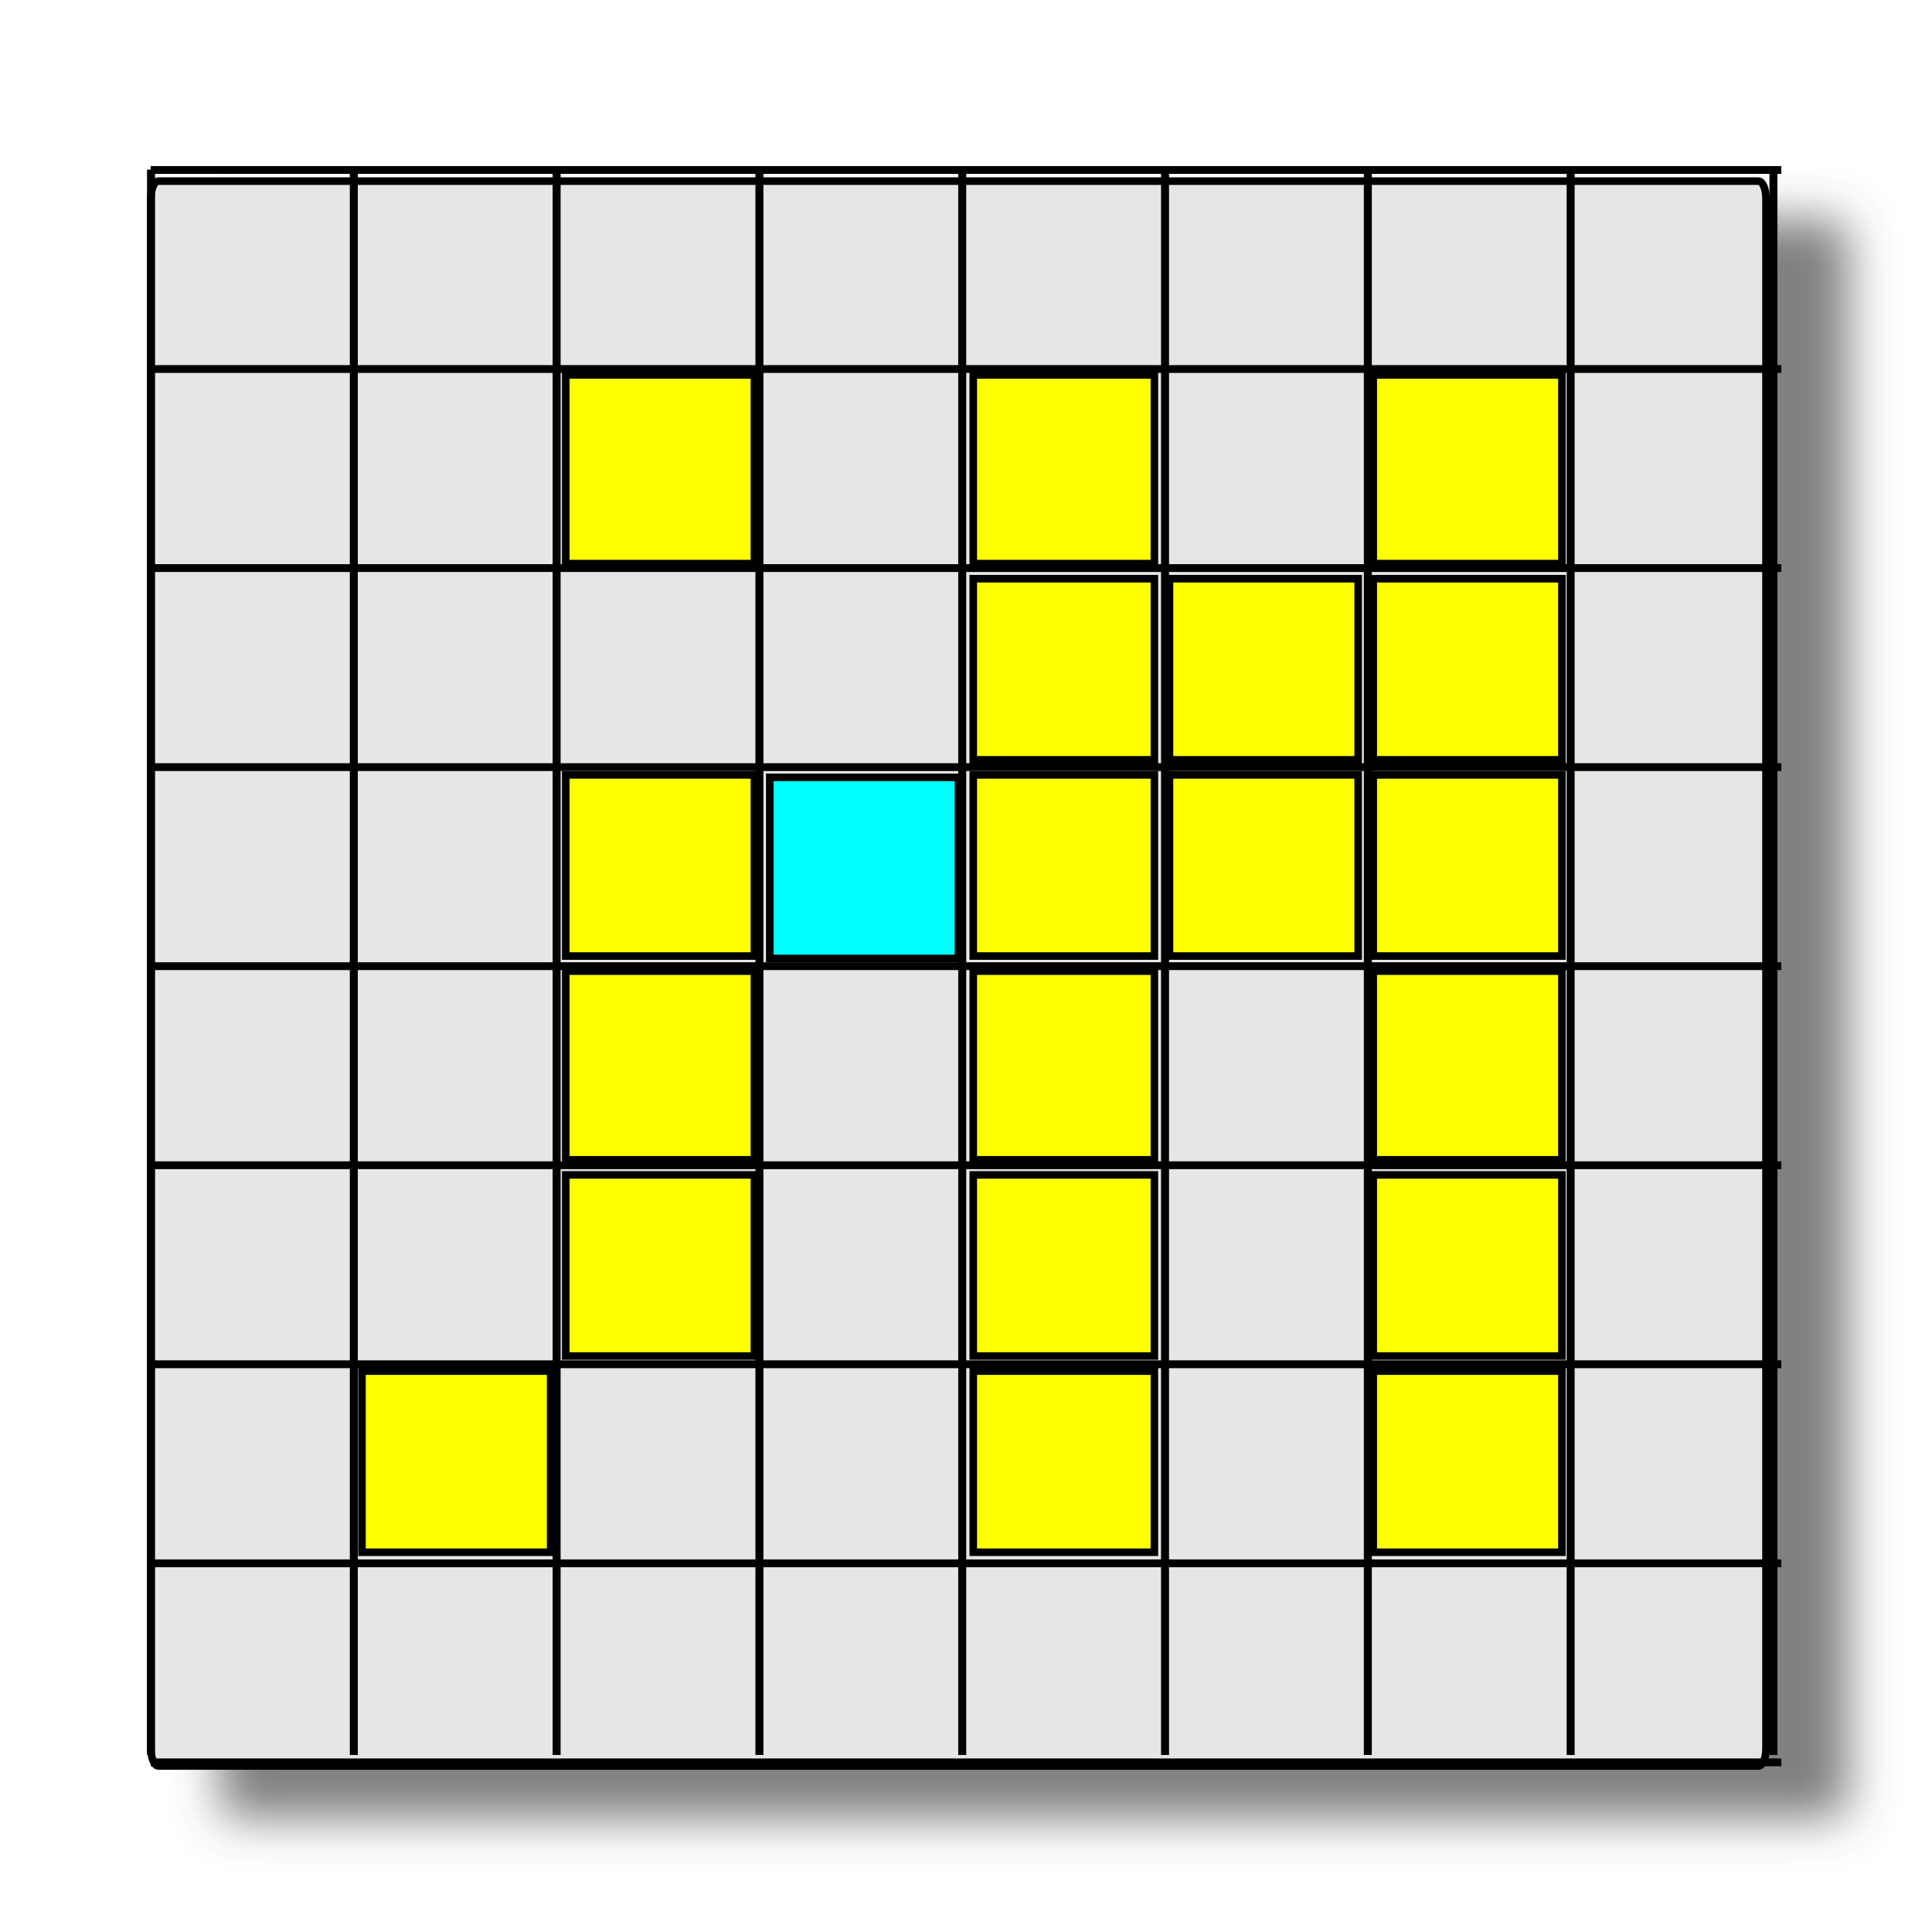
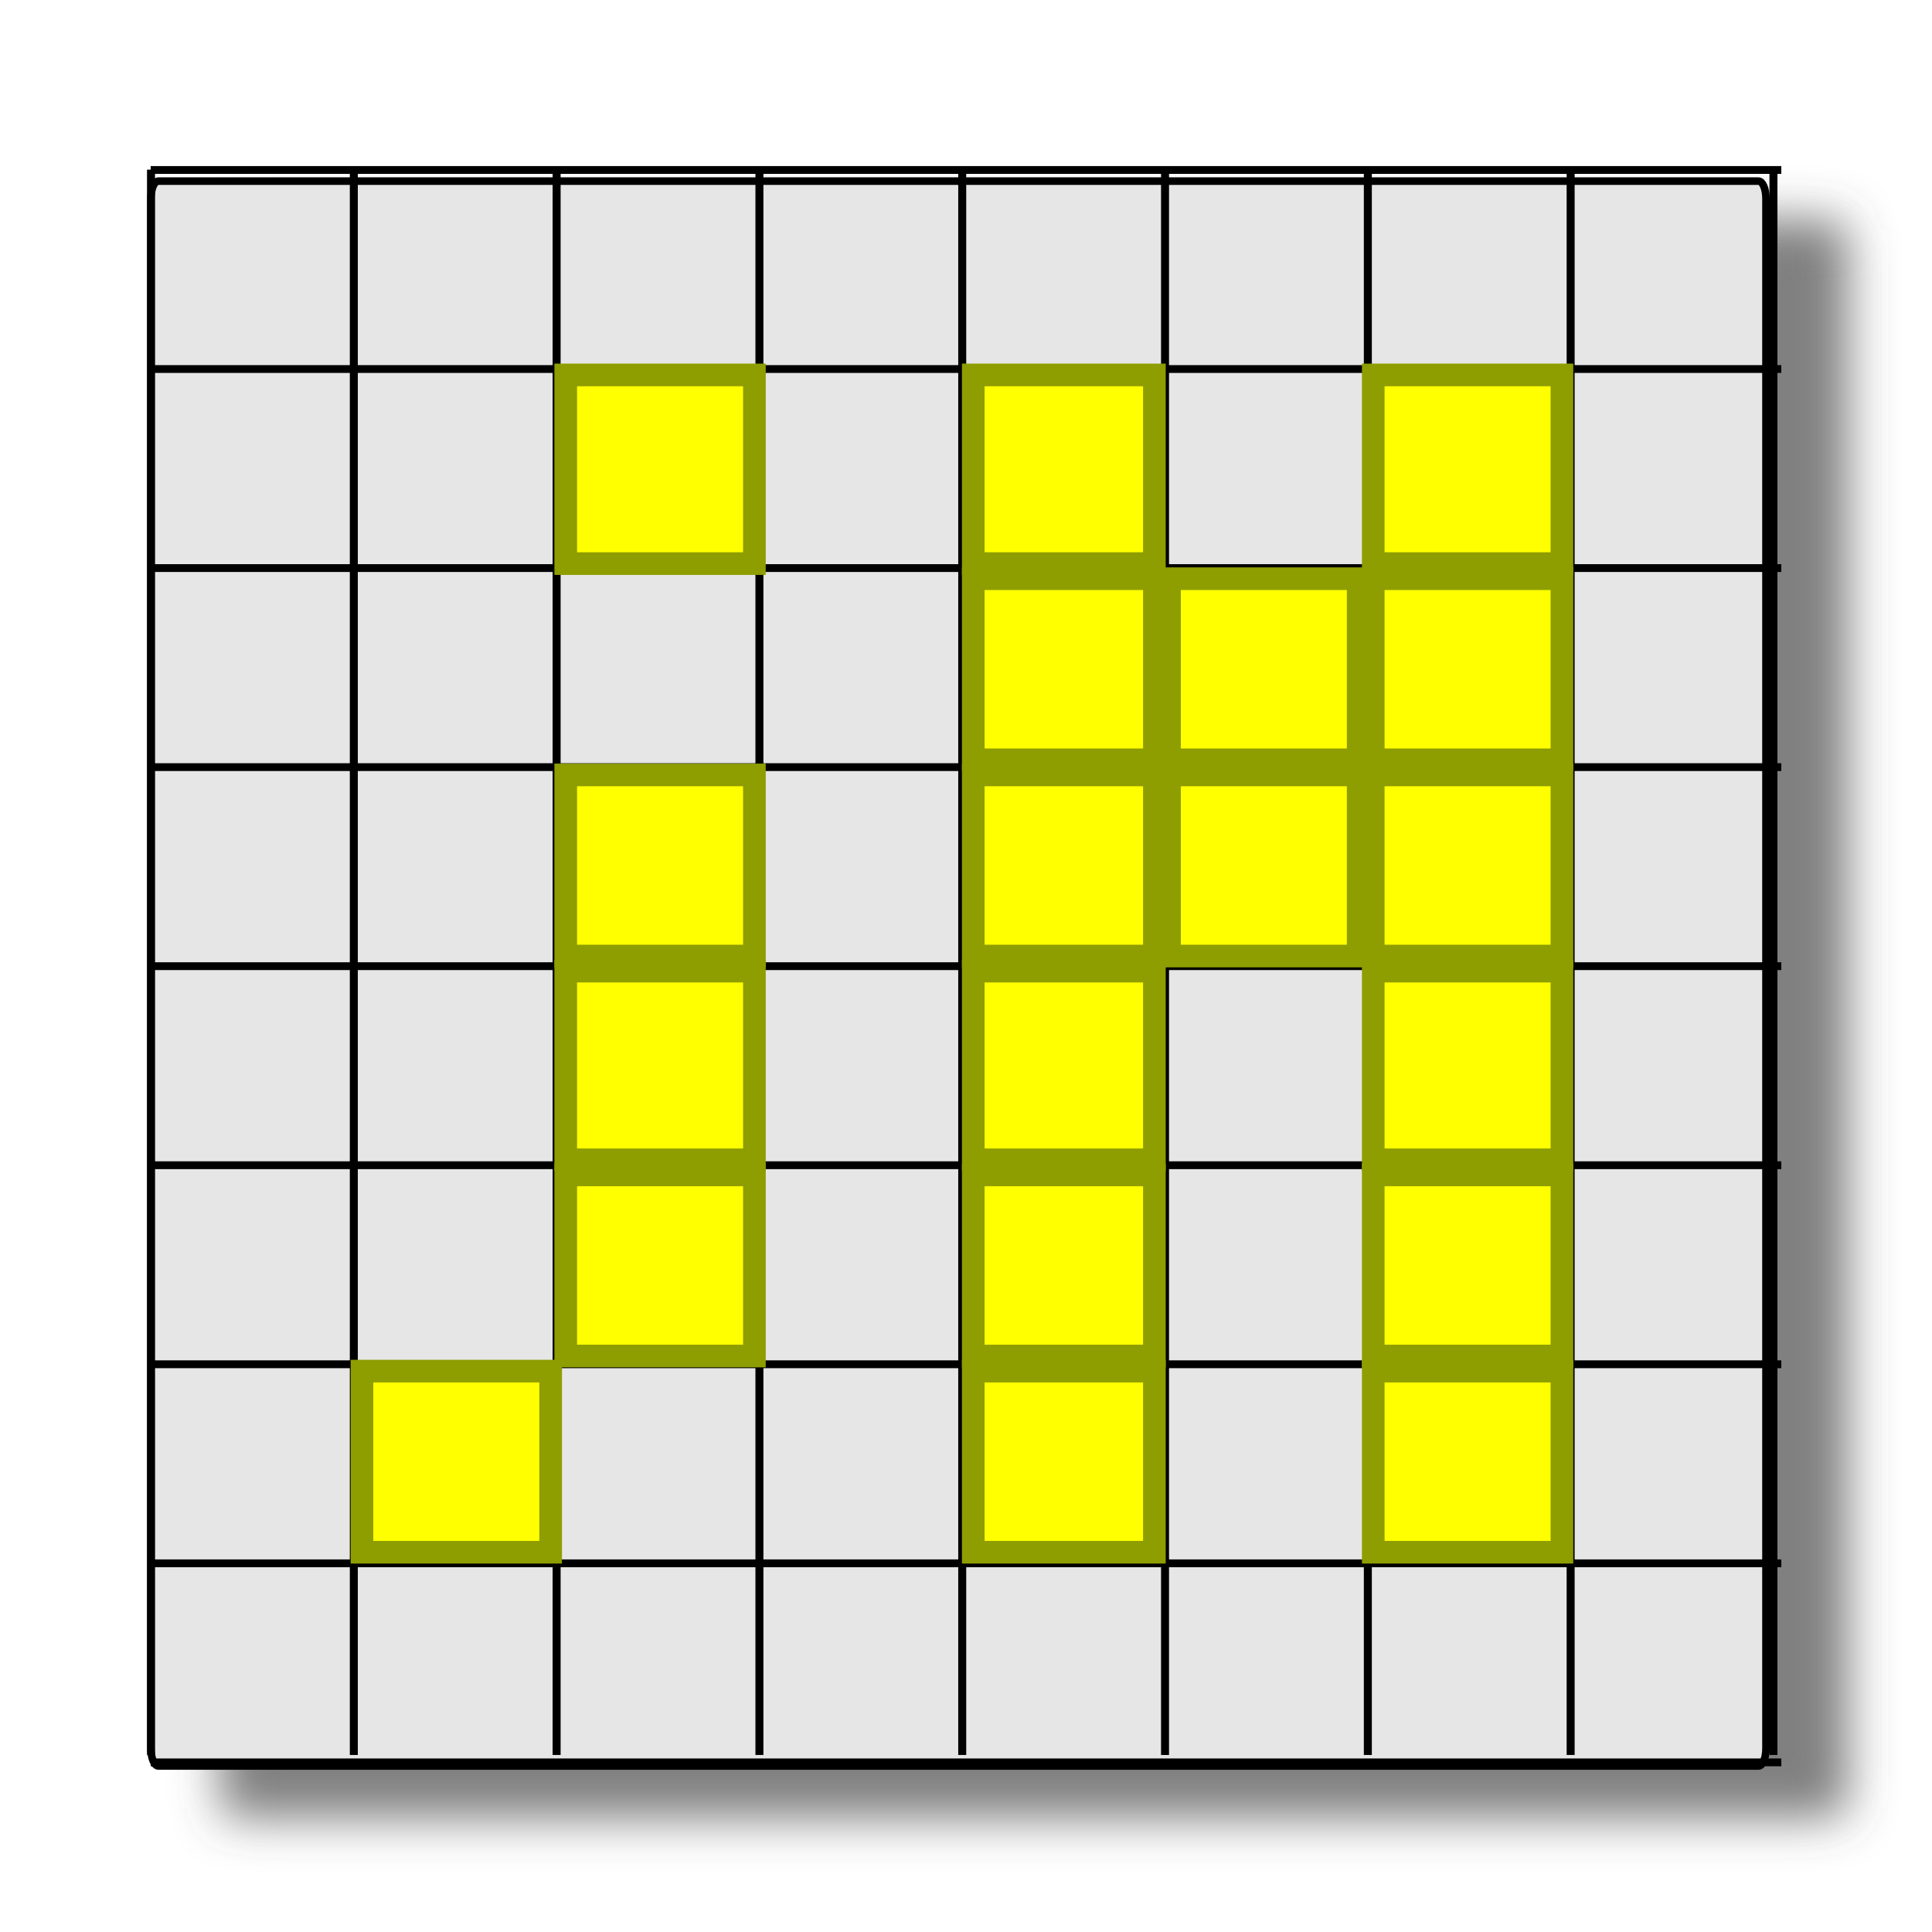
<svg xmlns="http://www.w3.org/2000/svg" width="256" height="256" id="svg2" version="1.1">
  <defs id="defs4">
    <filter id="filter4001">
      <feGaussianBlur stdDeviation="3.18" id="feGaussianBlur4003" />
    </filter>
  </defs>
  <g id="layer1" transform="translate(0,-796.3622)">
    <rect ry="2.326" rx="0.979" y="826.362" x="30" height="210" width="214" id="rect3207" style="color:#000000;fill:#808080;fill-opacity:1;fill-rule:nonzero;stroke:#000000;stroke-width:1;stroke-linecap:butt;stroke-linejoin:miter;stroke-miterlimit:4;stroke-opacity:1;stroke-dasharray:none;stroke-dashoffset:0;marker:none;visibility:visible;display:inline;overflow:visible;enable-background:accumulate;filter:url(#filter4001)" />
    <rect style="color:#000000;fill:#e6e6e6;fill-opacity:1;fill-rule:nonzero;stroke:#000000;stroke-width:1;stroke-linecap:butt;stroke-linejoin:miter;stroke-miterlimit:4;stroke-opacity:1;stroke-dasharray:none;stroke-dashoffset:0;marker:none;visibility:visible;display:inline;overflow:visible;enable-background:accumulate" id="rect3205" width="214" height="210" x="20" y="820.362" rx="0.979" ry="2.326" />
-     <g id="g3163" transform="translate(-6.000001,-4.476854)">
-       <g style="fill:#ffff00" transform="translate(-30,2)" id="g3049">
-         <g style="fill:#ffff00" id="g3038" transform="matrix(0.9353448,0,0,1,38.19612,-1)">
-           <path id="path2991" d="m 19,822.362 231,0" style="fill:#ffff00;stroke:#000000;stroke-width:1.034px;stroke-linecap:butt;stroke-linejoin:miter;stroke-opacity:1" />
-           <path style="fill:#ffff00;stroke:#000000;stroke-width:1.034px;stroke-linecap:butt;stroke-linejoin:miter;stroke-opacity:1" d="m 19,848.737 231,0" id="path2993" />
-           <path id="path2995" d="m 19,875.112 231,0" style="fill:#ffff00;stroke:#000000;stroke-width:1.034px;stroke-linecap:butt;stroke-linejoin:miter;stroke-opacity:1" />
-           <path style="fill:#ffff00;stroke:#000000;stroke-width:1.034px;stroke-linecap:butt;stroke-linejoin:miter;stroke-opacity:1" d="m 19,901.487 231,0" id="path2997" />
-           <path id="path2999" d="m 19,927.862 231,0" style="fill:#ffff00;stroke:#000000;stroke-width:1.034px;stroke-linecap:butt;stroke-linejoin:miter;stroke-opacity:1" />
-           <path style="fill:#ffff00;stroke:#000000;stroke-width:1.034px;stroke-linecap:butt;stroke-linejoin:miter;stroke-opacity:1" d="m 19,954.237 231,0" id="path3001" />
-           <path id="path3003" d="m 19,980.612 231,0" style="fill:#ffff00;stroke:#000000;stroke-width:1.034px;stroke-linecap:butt;stroke-linejoin:miter;stroke-opacity:1" />
-           <path style="fill:#ffff00;stroke:#000000;stroke-width:1.034px;stroke-linecap:butt;stroke-linejoin:miter;stroke-opacity:1" d="m 19,1006.987 231,0" id="path3005" />
-           <path id="path3007" d="m 19,1033.362 231,0" style="fill:#ffff00;stroke:#000000;stroke-width:1.034px;stroke-linecap:butt;stroke-linejoin:miter;stroke-opacity:1" />
-         </g>
-         <g style="fill:#ffff00" id="g3027" transform="matrix(0,0.9093894,-1.018868,0,1108.869,804.0375)">
-           <path style="fill:#ffff00;stroke:#000000;stroke-width:1.039px;stroke-linecap:butt;stroke-linejoin:miter;stroke-opacity:1" d="m 19,822.362 231,0" id="path3009" />
-           <path id="path3011" d="m 19,848.737 231,0" style="fill:#ffff00;stroke:#000000;stroke-width:1.039px;stroke-linecap:butt;stroke-linejoin:miter;stroke-opacity:1" />
-           <path style="fill:#ffff00;stroke:#000000;stroke-width:1.039px;stroke-linecap:butt;stroke-linejoin:miter;stroke-opacity:1" d="m 19,875.112 231,0" id="path3013" />
-           <path id="path3015" d="m 19,901.487 231,0" style="fill:#ffff00;stroke:#000000;stroke-width:1.039px;stroke-linecap:butt;stroke-linejoin:miter;stroke-opacity:1" />
-           <path style="fill:#ffff00;stroke:#000000;stroke-width:1.039px;stroke-linecap:butt;stroke-linejoin:miter;stroke-opacity:1" d="m 19,927.862 231,0" id="path3017" />
-           <path id="path3019" d="m 19,954.237 231,0" style="fill:#ffff00;stroke:#000000;stroke-width:1.039px;stroke-linecap:butt;stroke-linejoin:miter;stroke-opacity:1" />
-           <path style="fill:#ffff00;stroke:#000000;stroke-width:1.039px;stroke-linecap:butt;stroke-linejoin:miter;stroke-opacity:1" d="m 19,980.612 231,0" id="path3021" />
-           <path id="path3023" d="m 19,1006.987 231,0" style="fill:#ffff00;stroke:#000000;stroke-width:1.039px;stroke-linecap:butt;stroke-linejoin:miter;stroke-opacity:1" />
-           <path style="fill:#ffff00;stroke:#000000;stroke-width:1.039px;stroke-linecap:butt;stroke-linejoin:miter;stroke-opacity:1" d="m 19,1033.362 231,0" id="path3025" />
-         </g>
+     <g id="g3049" transform="translate(-36,-2.476854)" style="fill:#ffff00">
+       <g transform="matrix(0.9353448,0,0,1,38.19612,-1)" id="g3038" style="fill:#ffff00">
+         <path style="fill:#ffff00;stroke:#000000;stroke-width:1.034px;stroke-linecap:butt;stroke-linejoin:miter;stroke-opacity:1" d="m 19,822.362 231,0" id="path2991" />
+         <path id="path2993" d="m 19,848.737 231,0" style="fill:#ffff00;stroke:#000000;stroke-width:1.034px;stroke-linecap:butt;stroke-linejoin:miter;stroke-opacity:1" />
+         <path style="fill:#ffff00;stroke:#000000;stroke-width:1.034px;stroke-linecap:butt;stroke-linejoin:miter;stroke-opacity:1" d="m 19,875.112 231,0" id="path2995" />
+         <path id="path2997" d="m 19,901.487 231,0" style="fill:#ffff00;stroke:#000000;stroke-width:1.034px;stroke-linecap:butt;stroke-linejoin:miter;stroke-opacity:1" />
+         <path style="fill:#ffff00;stroke:#000000;stroke-width:1.034px;stroke-linecap:butt;stroke-linejoin:miter;stroke-opacity:1" d="m 19,927.862 231,0" id="path2999" />
+         <path id="path3001" d="m 19,954.237 231,0" style="fill:#ffff00;stroke:#000000;stroke-width:1.034px;stroke-linecap:butt;stroke-linejoin:miter;stroke-opacity:1" />
+         <path style="fill:#ffff00;stroke:#000000;stroke-width:1.034px;stroke-linecap:butt;stroke-linejoin:miter;stroke-opacity:1" d="m 19,980.612 231,0" id="path3003" />
+         <path id="path3005" d="m 19,1006.987 231,0" style="fill:#ffff00;stroke:#000000;stroke-width:1.034px;stroke-linecap:butt;stroke-linejoin:miter;stroke-opacity:1" />
+         <path style="fill:#ffff00;stroke:#000000;stroke-width:1.034px;stroke-linecap:butt;stroke-linejoin:miter;stroke-opacity:1" d="m 19,1033.362 231,0" id="path3007" />
      </g>
-       <path transform="translate(0,796.3622)" id="path3119" d="m 80.963,66.657 0,-12.5 12.5,0 12.5,0 0,12.5 0,12.5 -12.5,0 -12.5,0 0,-12.5 z" style="color:#000000;fill:#ffff00;fill-opacity:1;fill-rule:nonzero;stroke:#000000;stroke-width:1;stroke-linecap:butt;stroke-linejoin:miter;stroke-miterlimit:4;stroke-opacity:1;stroke-dasharray:none;stroke-dashoffset:0;marker:none;visibility:visible;display:inline;overflow:visible;enable-background:accumulate" />
-       <path transform="translate(0,796.3622)" id="path3121" d="m 80.963,119.157 0,-12 12.5,0 12.5,0 0,12 0,12 -12.5,0 -12.5,0 0,-12 z" style="color:#000000;fill:#ffff00;fill-opacity:1;fill-rule:nonzero;stroke:#000000;stroke-width:1;stroke-linecap:butt;stroke-linejoin:miter;stroke-miterlimit:4;stroke-opacity:1;stroke-dasharray:none;stroke-dashoffset:0;marker:none;visibility:visible;display:inline;overflow:visible;enable-background:accumulate" />
-       <path transform="translate(0,796.3622)" id="path3123" d="m 80.963,145.657 0,-12.5 12.5,0 12.5,0 0,12.5 0,12.5 -12.5,0 -12.5,0 0,-12.5 z" style="color:#000000;fill:#ffff00;fill-opacity:1;fill-rule:nonzero;stroke:#000000;stroke-width:1;stroke-linecap:butt;stroke-linejoin:miter;stroke-miterlimit:4;stroke-opacity:1;stroke-dasharray:none;stroke-dashoffset:0;marker:none;visibility:visible;display:inline;overflow:visible;enable-background:accumulate" />
-       <path transform="translate(0,796.3622)" id="path3125" d="m 80.963,172.157 0,-12 12.5,0 12.5,0 0,12 0,12 -12.5,0 -12.5,0 0,-12 z" style="color:#000000;fill:#ffff00;fill-opacity:1;fill-rule:nonzero;stroke:#000000;stroke-width:1;stroke-linecap:butt;stroke-linejoin:miter;stroke-miterlimit:4;stroke-opacity:1;stroke-dasharray:none;stroke-dashoffset:0;marker:none;visibility:visible;display:inline;overflow:visible;enable-background:accumulate" />
-       <path transform="translate(0,796.3622)" id="path3127" d="m 53.963,198.157 0,-12 12.5,0 12.5,0 0,12 0,12 -12.5,0 -12.5,0 0,-12 z" style="color:#000000;fill:#ffff00;fill-opacity:1;fill-rule:nonzero;stroke:#000000;stroke-width:1;stroke-linecap:butt;stroke-linejoin:miter;stroke-miterlimit:4;stroke-opacity:1;stroke-dasharray:none;stroke-dashoffset:0;marker:none;visibility:visible;display:inline;overflow:visible;enable-background:accumulate" />
-       <path transform="translate(0,796.3622)" id="path3129" d="m 134.963,198.157 0,-12 12,0 12,0 0,12 0,12 -12,0 -12,0 0,-12 z" style="color:#000000;fill:#ffff00;fill-opacity:1;fill-rule:nonzero;stroke:#000000;stroke-width:1;stroke-linecap:butt;stroke-linejoin:miter;stroke-miterlimit:4;stroke-opacity:1;stroke-dasharray:none;stroke-dashoffset:0;marker:none;visibility:visible;display:inline;overflow:visible;enable-background:accumulate" />
-       <path transform="translate(0,796.3622)" id="path3131" d="m 134.963,172.157 0,-12 12,0 12,0 0,12 0,12 -12,0 -12,0 0,-12 z" style="color:#000000;fill:#ffff00;fill-opacity:1;fill-rule:nonzero;stroke:#000000;stroke-width:1;stroke-linecap:butt;stroke-linejoin:miter;stroke-miterlimit:4;stroke-opacity:1;stroke-dasharray:none;stroke-dashoffset:0;marker:none;visibility:visible;display:inline;overflow:visible;enable-background:accumulate" />
-       <path transform="translate(0,796.3622)" id="path3133" d="m 134.963,145.657 0,-12.5 12,0 12,0 0,12.5 0,12.5 -12,0 -12,0 0,-12.5 z" style="color:#000000;fill:#ffff00;fill-opacity:1;fill-rule:nonzero;stroke:#000000;stroke-width:1;stroke-linecap:butt;stroke-linejoin:miter;stroke-miterlimit:4;stroke-opacity:1;stroke-dasharray:none;stroke-dashoffset:0;marker:none;visibility:visible;display:inline;overflow:visible;enable-background:accumulate" />
-       <path transform="translate(0,796.3622)" id="path3135" d="m 134.963,119.157 0,-12 12,0 12,0 0,12 0,12 -12,0 -12,0 0,-12 z" style="color:#000000;fill:#ffff00;fill-opacity:1;fill-rule:nonzero;stroke:#000000;stroke-width:1;stroke-linecap:butt;stroke-linejoin:miter;stroke-miterlimit:4;stroke-opacity:1;stroke-dasharray:none;stroke-dashoffset:0;marker:none;visibility:visible;display:inline;overflow:visible;enable-background:accumulate" />
-       <path transform="translate(0,796.3622)" id="path3137" d="m 134.963,93.157 0,-12 12,0 12,0 0,12 0,12 -12,0 -12,0 0,-12 z" style="color:#000000;fill:#ffff00;fill-opacity:1;fill-rule:nonzero;stroke:#000000;stroke-width:1;stroke-linecap:butt;stroke-linejoin:miter;stroke-miterlimit:4;stroke-opacity:1;stroke-dasharray:none;stroke-dashoffset:0;marker:none;visibility:visible;display:inline;overflow:visible;enable-background:accumulate" />
-       <path transform="translate(0,796.3622)" id="path3139" d="m 134.963,66.657 0,-12.5 12,0 12,0 0,12.5 0,12.5 -12,0 -12,0 0,-12.5 z" style="color:#000000;fill:#ffff00;fill-opacity:1;fill-rule:nonzero;stroke:#000000;stroke-width:1;stroke-linecap:butt;stroke-linejoin:miter;stroke-miterlimit:4;stroke-opacity:1;stroke-dasharray:none;stroke-dashoffset:0;marker:none;visibility:visible;display:inline;overflow:visible;enable-background:accumulate" />
-       <path transform="translate(0,796.3622)" id="path3141" d="m 160.963,93.157 0,-12 12.5,0 12.5,0 0,12 0,12 -12.5,0 -12.5,0 0,-12 z" style="color:#000000;fill:#ffff00;fill-opacity:1;fill-rule:nonzero;stroke:#000000;stroke-width:1;stroke-linecap:butt;stroke-linejoin:miter;stroke-miterlimit:4;stroke-opacity:1;stroke-dasharray:none;stroke-dashoffset:0;marker:none;visibility:visible;display:inline;overflow:visible;enable-background:accumulate" />
-       <path transform="translate(0,796.3622)" id="path3145" d="m 187.963,66.657 0,-12.5 12.5,0 12.5,0 0,12.5 0,12.5 -12.5,0 -12.5,0 0,-12.5 z" style="color:#000000;fill:#ffff00;fill-opacity:1;fill-rule:nonzero;stroke:#000000;stroke-width:1;stroke-linecap:butt;stroke-linejoin:miter;stroke-miterlimit:4;stroke-opacity:1;stroke-dasharray:none;stroke-dashoffset:0;marker:none;visibility:visible;display:inline;overflow:visible;enable-background:accumulate" />
-       <path transform="translate(0,796.3622)" id="path3147" d="m 187.963,93.157 0,-12 12.5,0 12.5,0 0,12 0,12 -12.5,0 -12.5,0 0,-12 z" style="color:#000000;fill:#ffff00;fill-opacity:1;fill-rule:nonzero;stroke:#000000;stroke-width:1;stroke-linecap:butt;stroke-linejoin:miter;stroke-miterlimit:4;stroke-opacity:1;stroke-dasharray:none;stroke-dashoffset:0;marker:none;visibility:visible;display:inline;overflow:visible;enable-background:accumulate" />
-       <path transform="translate(0,796.3622)" id="path3149" d="m 187.963,119.157 0,-12 12.5,0 12.5,0 0,12 0,12 -12.5,0 -12.5,0 0,-12 z" style="color:#000000;fill:#ffff00;fill-opacity:1;fill-rule:nonzero;stroke:#000000;stroke-width:1;stroke-linecap:butt;stroke-linejoin:miter;stroke-miterlimit:4;stroke-opacity:1;stroke-dasharray:none;stroke-dashoffset:0;marker:none;visibility:visible;display:inline;overflow:visible;enable-background:accumulate" />
-       <path transform="translate(0,796.3622)" id="path3151" d="m 187.963,145.657 0,-12.5 12.5,0 12.5,0 0,12.5 0,12.5 -12.5,0 -12.5,0 0,-12.5 z" style="color:#000000;fill:#ffff00;fill-opacity:1;fill-rule:nonzero;stroke:#000000;stroke-width:1;stroke-linecap:butt;stroke-linejoin:miter;stroke-miterlimit:4;stroke-opacity:1;stroke-dasharray:none;stroke-dashoffset:0;marker:none;visibility:visible;display:inline;overflow:visible;enable-background:accumulate" />
-       <path transform="translate(0,796.3622)" id="path3153" d="m 187.963,172.157 0,-12 12.5,0 12.5,0 0,12 0,12 -12.5,0 -12.5,0 0,-12 z" style="color:#000000;fill:#ffff00;fill-opacity:1;fill-rule:nonzero;stroke:#000000;stroke-width:1;stroke-linecap:butt;stroke-linejoin:miter;stroke-miterlimit:4;stroke-opacity:1;stroke-dasharray:none;stroke-dashoffset:0;marker:none;visibility:visible;display:inline;overflow:visible;enable-background:accumulate" />
-       <path transform="translate(0,796.3622)" id="path3155" d="m 187.963,198.157 0,-12 12.5,0 12.5,0 0,12 0,12 -12.5,0 -12.5,0 0,-12 z" style="color:#000000;fill:#ffff00;fill-opacity:1;fill-rule:nonzero;stroke:#000000;stroke-width:1;stroke-linecap:butt;stroke-linejoin:miter;stroke-miterlimit:4;stroke-opacity:1;stroke-dasharray:none;stroke-dashoffset:0;marker:none;visibility:visible;display:inline;overflow:visible;enable-background:accumulate" />
-       <path transform="translate(0,796.3622)" id="path3157" d="m 160.963,119.157 0,-12 12.5,0 12.5,0 0,12 0,12 -12.5,0 -12.5,0 0,-12 z" style="color:#000000;fill:#ffff00;fill-opacity:1;fill-rule:nonzero;stroke:#000000;stroke-width:1;stroke-linecap:butt;stroke-linejoin:miter;stroke-miterlimit:4;stroke-opacity:1;stroke-dasharray:none;stroke-dashoffset:0;marker:none;visibility:visible;display:inline;overflow:visible;enable-background:accumulate" />
+       <g transform="matrix(0,0.9093894,-1.018868,0,1108.869,804.0375)" id="g3027" style="fill:#ffff00">
+         <path id="path3009" d="m 19,822.362 231,0" style="fill:#ffff00;stroke:#000000;stroke-width:1.039px;stroke-linecap:butt;stroke-linejoin:miter;stroke-opacity:1" />
+         <path style="fill:#ffff00;stroke:#000000;stroke-width:1.039px;stroke-linecap:butt;stroke-linejoin:miter;stroke-opacity:1" d="m 19,848.737 231,0" id="path3011" />
+         <path id="path3013" d="m 19,875.112 231,0" style="fill:#ffff00;stroke:#000000;stroke-width:1.039px;stroke-linecap:butt;stroke-linejoin:miter;stroke-opacity:1" />
+         <path style="fill:#ffff00;stroke:#000000;stroke-width:1.039px;stroke-linecap:butt;stroke-linejoin:miter;stroke-opacity:1" d="m 19,901.487 231,0" id="path3015" />
+         <path id="path3017" d="m 19,927.862 231,0" style="fill:#ffff00;stroke:#000000;stroke-width:1.039px;stroke-linecap:butt;stroke-linejoin:miter;stroke-opacity:1" />
+         <path style="fill:#ffff00;stroke:#000000;stroke-width:1.039px;stroke-linecap:butt;stroke-linejoin:miter;stroke-opacity:1" d="m 19,954.237 231,0" id="path3019" />
+         <path id="path3021" d="m 19,980.612 231,0" style="fill:#ffff00;stroke:#000000;stroke-width:1.039px;stroke-linecap:butt;stroke-linejoin:miter;stroke-opacity:1" />
+         <path style="fill:#ffff00;stroke:#000000;stroke-width:1.039px;stroke-linecap:butt;stroke-linejoin:miter;stroke-opacity:1" d="m 19,1006.987 231,0" id="path3023" />
+         <path id="path3025" d="m 19,1033.362 231,0" style="fill:#ffff00;stroke:#000000;stroke-width:1.039px;stroke-linecap:butt;stroke-linejoin:miter;stroke-opacity:1" />
+       </g>
    </g>
-     <path style="color:#000000;fill:#00ffff;fill-opacity:1;fill-rule:nonzero;stroke:#000000;stroke-width:1;stroke-linecap:butt;stroke-linejoin:miter;stroke-miterlimit:4;stroke-opacity:1;stroke-dasharray:none;stroke-dashoffset:0;marker:none;visibility:visible;display:inline;overflow:visible;enable-background:accumulate" d="m 102,115 0,-12 12.5,0 12.5,0 0,12 0,12 -12.5,0 -12.5,0 0,-12 z" id="path4005" transform="translate(0,796.3622)" />
+     <path style="color:#000000;fill:#ffff00;fill-opacity:1;fill-rule:nonzero;stroke:#8e9d00;stroke-width:3;stroke-linecap:butt;stroke-linejoin:miter;stroke-miterlimit:4;stroke-opacity:1;stroke-dasharray:none;stroke-dashoffset:0;marker:none;visibility:visible;display:inline;overflow:visible;enable-background:accumulate" d="m 74.963,858.542 0,-12.5 12.5,0 12.5,0 0,12.5 0,12.5 -12.5,0 -12.5,0 0,-12.5 z" id="path3119" />
+     <path style="color:#000000;fill:#ffff00;fill-opacity:1;fill-rule:nonzero;stroke:#8e9d00;stroke-width:3;stroke-linecap:butt;stroke-linejoin:miter;stroke-miterlimit:4;stroke-opacity:1;stroke-dasharray:none;stroke-dashoffset:0;marker:none;visibility:visible;display:inline;overflow:visible;enable-background:accumulate" d="m 74.963,911.042 0,-12 12.5,0 12.5,0 0,12 0,12 -12.5,0 -12.5,0 0,-12 z" id="path3121" />
+     <path style="color:#000000;fill:#ffff00;fill-opacity:1;fill-rule:nonzero;stroke:#8e9d00;stroke-width:3;stroke-linecap:butt;stroke-linejoin:miter;stroke-miterlimit:4;stroke-opacity:1;stroke-dasharray:none;stroke-dashoffset:0;marker:none;visibility:visible;display:inline;overflow:visible;enable-background:accumulate" d="m 74.963,937.542 0,-12.5 12.5,0 12.5,0 0,12.5 0,12.5 -12.5,0 -12.5,0 0,-12.5 z" id="path3123" />
+     <path style="color:#000000;fill:#ffff00;fill-opacity:1;fill-rule:nonzero;stroke:#8e9d00;stroke-width:3;stroke-linecap:butt;stroke-linejoin:miter;stroke-miterlimit:4;stroke-opacity:1;stroke-dasharray:none;stroke-dashoffset:0;marker:none;visibility:visible;display:inline;overflow:visible;enable-background:accumulate" d="m 74.963,964.042 0,-12 12.5,0 12.5,0 0,12 0,12 -12.5,0 -12.5,0 0,-12 z" id="path3125" />
+     <path style="color:#000000;fill:#ffff00;fill-opacity:1;fill-rule:nonzero;stroke:#8e9d00;stroke-width:3;stroke-linecap:butt;stroke-linejoin:miter;stroke-miterlimit:4;stroke-opacity:1;stroke-dasharray:none;stroke-dashoffset:0;marker:none;visibility:visible;display:inline;overflow:visible;enable-background:accumulate" d="m 47.963,990.042 0,-12 12.5,0 12.5,0 0,12 0,12 -12.5,0 -12.5,0 0,-12 z" id="path3127" />
+     <path style="color:#000000;fill:#ffff00;fill-opacity:1;fill-rule:nonzero;stroke:#8e9d00;stroke-width:3;stroke-linecap:butt;stroke-linejoin:miter;stroke-miterlimit:4;stroke-opacity:1;stroke-dasharray:none;stroke-dashoffset:0;marker:none;visibility:visible;display:inline;overflow:visible;enable-background:accumulate" d="m 128.963,990.042 0,-12 12,0 12,0 0,12 0,12 -12,0 -12,0 0,-12 z" id="path3129" />
+     <path style="color:#000000;fill:#ffff00;fill-opacity:1;fill-rule:nonzero;stroke:#8e9d00;stroke-width:3;stroke-linecap:butt;stroke-linejoin:miter;stroke-miterlimit:4;stroke-opacity:1;stroke-dasharray:none;stroke-dashoffset:0;marker:none;visibility:visible;display:inline;overflow:visible;enable-background:accumulate" d="m 128.963,964.042 0,-12 12,0 12,0 0,12 0,12 -12,0 -12,0 0,-12 z" id="path3131" />
+     <path style="color:#000000;fill:#ffff00;fill-opacity:1;fill-rule:nonzero;stroke:#8e9d00;stroke-width:3;stroke-linecap:butt;stroke-linejoin:miter;stroke-miterlimit:4;stroke-opacity:1;stroke-dasharray:none;stroke-dashoffset:0;marker:none;visibility:visible;display:inline;overflow:visible;enable-background:accumulate" d="m 128.963,937.542 0,-12.5 12,0 12,0 0,12.5 0,12.5 -12,0 -12,0 0,-12.5 z" id="path3133" />
+     <path style="color:#000000;fill:#ffff00;fill-opacity:1;fill-rule:nonzero;stroke:#8e9d00;stroke-width:3;stroke-linecap:butt;stroke-linejoin:miter;stroke-miterlimit:4;stroke-opacity:1;stroke-dasharray:none;stroke-dashoffset:0;marker:none;visibility:visible;display:inline;overflow:visible;enable-background:accumulate" d="m 128.963,911.042 0,-12 12,0 12,0 0,12 0,12 -12,0 -12,0 0,-12 z" id="path3135" />
+     <path style="color:#000000;fill:#ffff00;fill-opacity:1;fill-rule:nonzero;stroke:#8e9d00;stroke-width:3;stroke-linecap:butt;stroke-linejoin:miter;stroke-miterlimit:4;stroke-opacity:1;stroke-dasharray:none;stroke-dashoffset:0;marker:none;visibility:visible;display:inline;overflow:visible;enable-background:accumulate" d="m 128.963,885.042 0,-12 12,0 12,0 0,12 0,12 -12,0 -12,0 0,-12 z" id="path3137" />
+     <path style="color:#000000;fill:#ffff00;fill-opacity:1;fill-rule:nonzero;stroke:#8e9d00;stroke-width:3;stroke-linecap:butt;stroke-linejoin:miter;stroke-miterlimit:4;stroke-opacity:1;stroke-dasharray:none;stroke-dashoffset:0;marker:none;visibility:visible;display:inline;overflow:visible;enable-background:accumulate" d="m 128.963,858.542 0,-12.5 12,0 12,0 0,12.5 0,12.5 -12,0 -12,0 0,-12.5 z" id="path3139" />
+     <path style="color:#000000;fill:#ffff00;fill-opacity:1;fill-rule:nonzero;stroke:#8e9d00;stroke-width:3;stroke-linecap:butt;stroke-linejoin:miter;stroke-miterlimit:4;stroke-opacity:1;stroke-dasharray:none;stroke-dashoffset:0;marker:none;visibility:visible;display:inline;overflow:visible;enable-background:accumulate" d="m 154.963,885.042 0,-12 12.5,0 12.5,0 0,12 0,12 -12.5,0 -12.5,0 0,-12 z" id="path3141" />
+     <path style="color:#000000;fill:#ffff00;fill-opacity:1;fill-rule:nonzero;stroke:#8e9d00;stroke-width:3;stroke-linecap:butt;stroke-linejoin:miter;stroke-miterlimit:4;stroke-opacity:1;stroke-dasharray:none;stroke-dashoffset:0;marker:none;visibility:visible;display:inline;overflow:visible;enable-background:accumulate" d="m 181.963,858.542 0,-12.5 12.5,0 12.5,0 0,12.5 0,12.5 -12.5,0 -12.5,0 0,-12.5 z" id="path3145" />
+     <path style="color:#000000;fill:#ffff00;fill-opacity:1;fill-rule:nonzero;stroke:#8e9d00;stroke-width:3;stroke-linecap:butt;stroke-linejoin:miter;stroke-miterlimit:4;stroke-opacity:1;stroke-dasharray:none;stroke-dashoffset:0;marker:none;visibility:visible;display:inline;overflow:visible;enable-background:accumulate" d="m 181.963,885.042 0,-12 12.5,0 12.5,0 0,12 0,12 -12.5,0 -12.5,0 0,-12 z" id="path3147" />
+     <path style="color:#000000;fill:#ffff00;fill-opacity:1;fill-rule:nonzero;stroke:#8e9d00;stroke-width:3;stroke-linecap:butt;stroke-linejoin:miter;stroke-miterlimit:4;stroke-opacity:1;stroke-dasharray:none;stroke-dashoffset:0;marker:none;visibility:visible;display:inline;overflow:visible;enable-background:accumulate" d="m 181.963,911.042 0,-12 12.5,0 12.5,0 0,12 0,12 -12.5,0 -12.5,0 0,-12 z" id="path3149" />
+     <path style="color:#000000;fill:#ffff00;fill-opacity:1;fill-rule:nonzero;stroke:#8e9d00;stroke-width:3;stroke-linecap:butt;stroke-linejoin:miter;stroke-miterlimit:4;stroke-opacity:1;stroke-dasharray:none;stroke-dashoffset:0;marker:none;visibility:visible;display:inline;overflow:visible;enable-background:accumulate" d="m 181.963,937.542 0,-12.5 12.5,0 12.5,0 0,12.5 0,12.5 -12.5,0 -12.5,0 0,-12.5 z" id="path3151" />
+     <path style="color:#000000;fill:#ffff00;fill-opacity:1;fill-rule:nonzero;stroke:#8e9d00;stroke-width:3;stroke-linecap:butt;stroke-linejoin:miter;stroke-miterlimit:4;stroke-opacity:1;stroke-dasharray:none;stroke-dashoffset:0;marker:none;visibility:visible;display:inline;overflow:visible;enable-background:accumulate" d="m 181.963,964.042 0,-12 12.5,0 12.5,0 0,12 0,12 -12.5,0 -12.5,0 0,-12 z" id="path3153" />
+     <path style="color:#000000;fill:#ffff00;fill-opacity:1;fill-rule:nonzero;stroke:#8e9d00;stroke-width:3;stroke-linecap:butt;stroke-linejoin:miter;stroke-miterlimit:4;stroke-opacity:1;stroke-dasharray:none;stroke-dashoffset:0;marker:none;visibility:visible;display:inline;overflow:visible;enable-background:accumulate" d="m 181.963,990.042 0,-12 12.5,0 12.5,0 0,12 0,12 -12.5,0 -12.5,0 0,-12 z" id="path3155" />
+     <path style="color:#000000;fill:#ffff00;fill-opacity:1;fill-rule:nonzero;stroke:#8e9d00;stroke-width:3;stroke-linecap:butt;stroke-linejoin:miter;stroke-miterlimit:4;stroke-opacity:1;stroke-dasharray:none;stroke-dashoffset:0;marker:none;visibility:visible;display:inline;overflow:visible;enable-background:accumulate" d="m 154.963,911.042 0,-12 12.5,0 12.5,0 0,12 0,12 -12.5,0 -12.5,0 0,-12 z" id="path3157" />
+     <path style="fill:#f1fcff;fill-opacity:1;stroke:#000000;stroke-width:2;stroke-linecap:round;stroke-linejoin:round;stroke-miterlimit:4;stroke-opacity:1;stroke-dasharray:none;stroke-dashoffset:0" d="m -173,893.362 23,0" id="path3028" />
  </g>
</svg>
